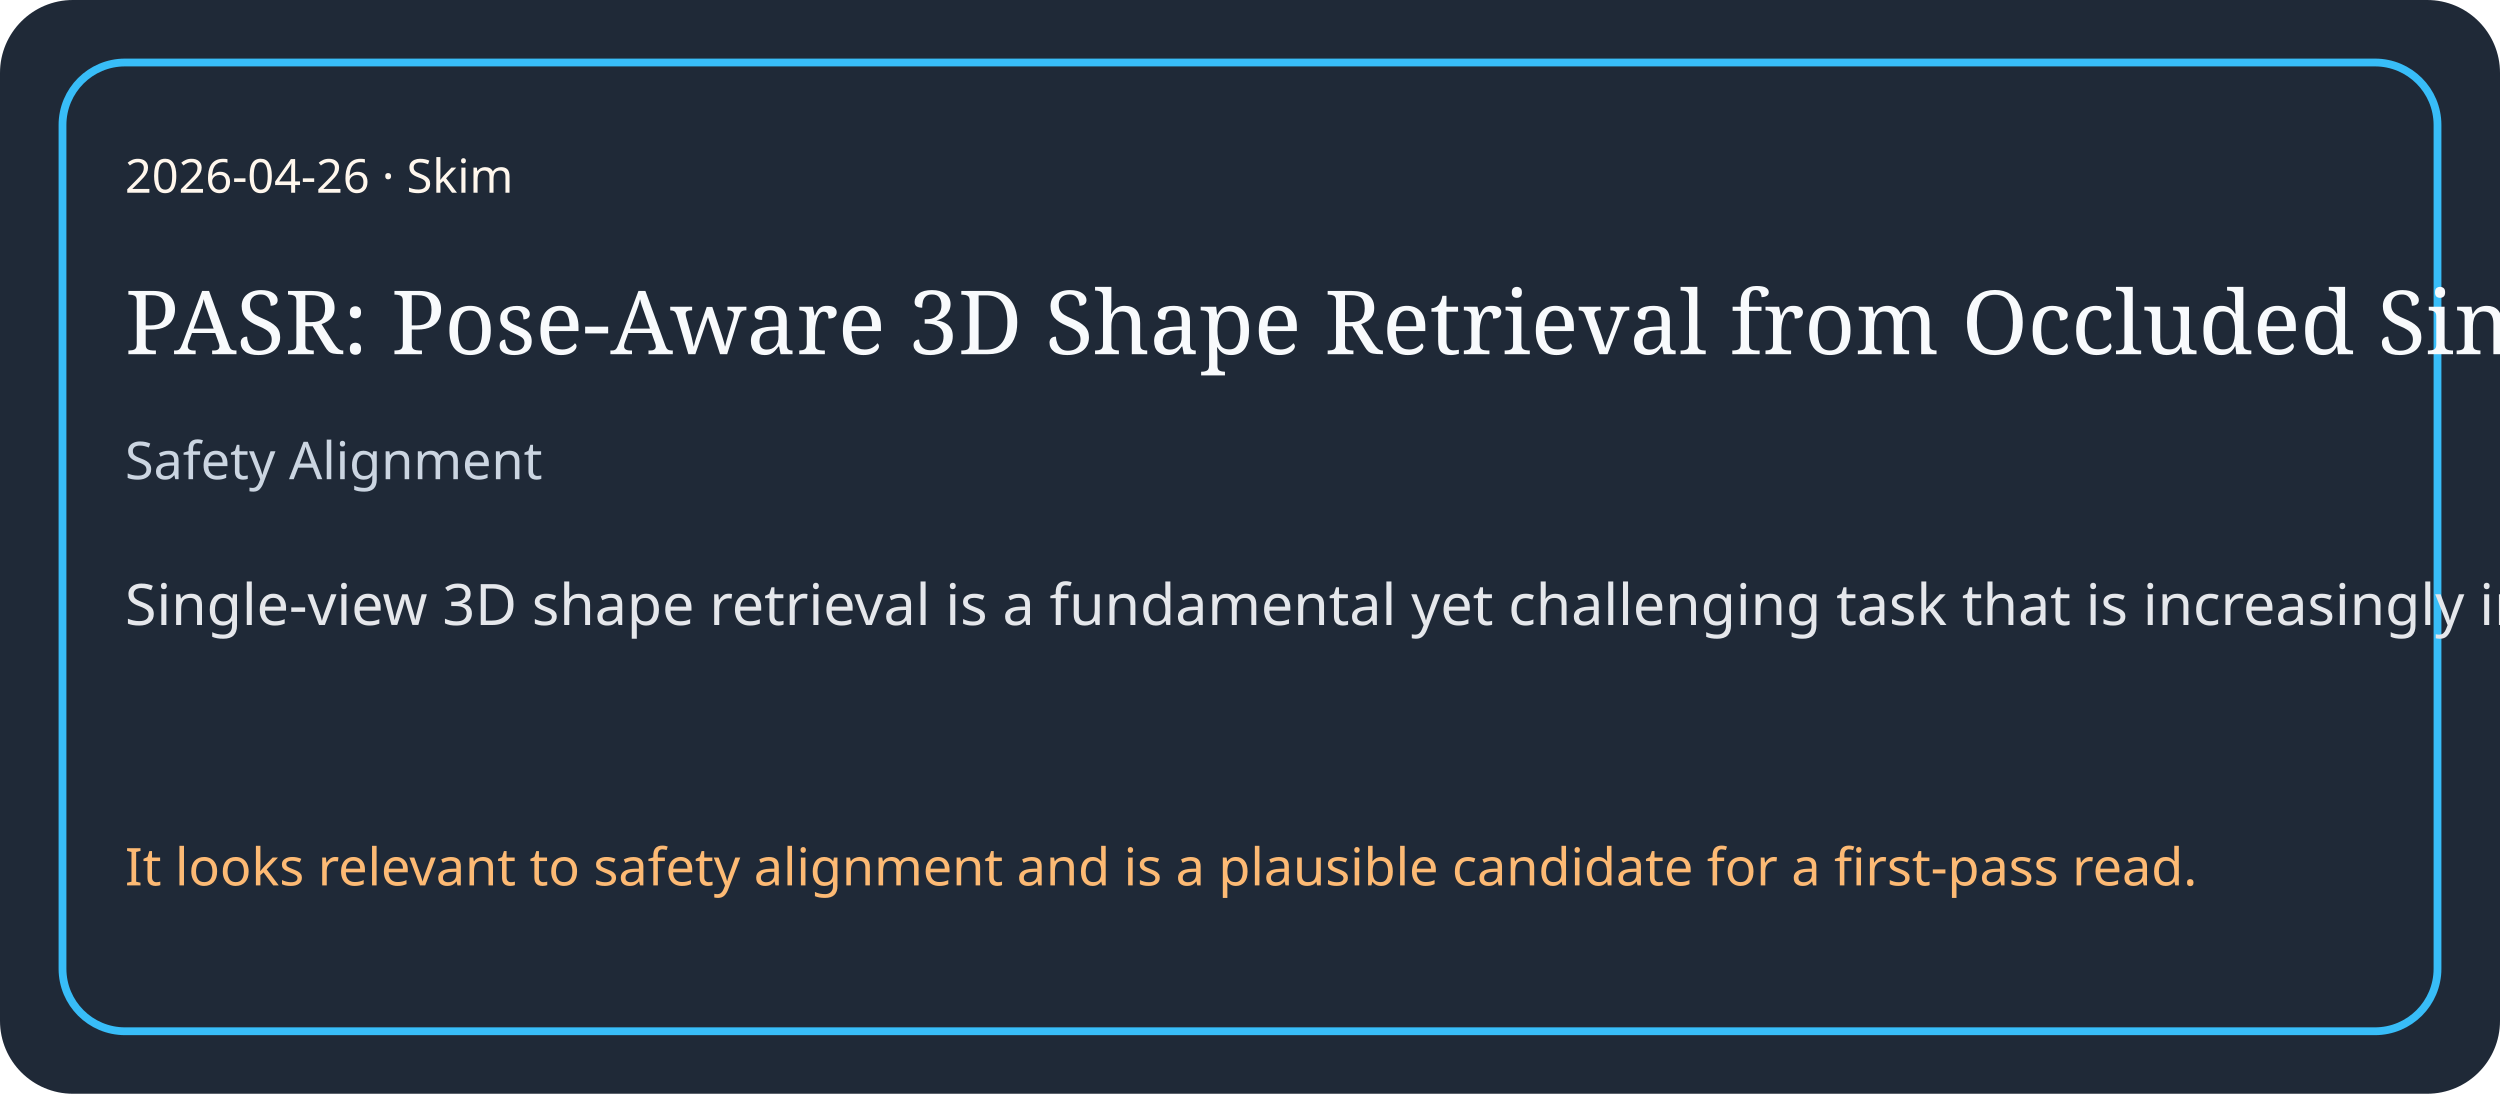
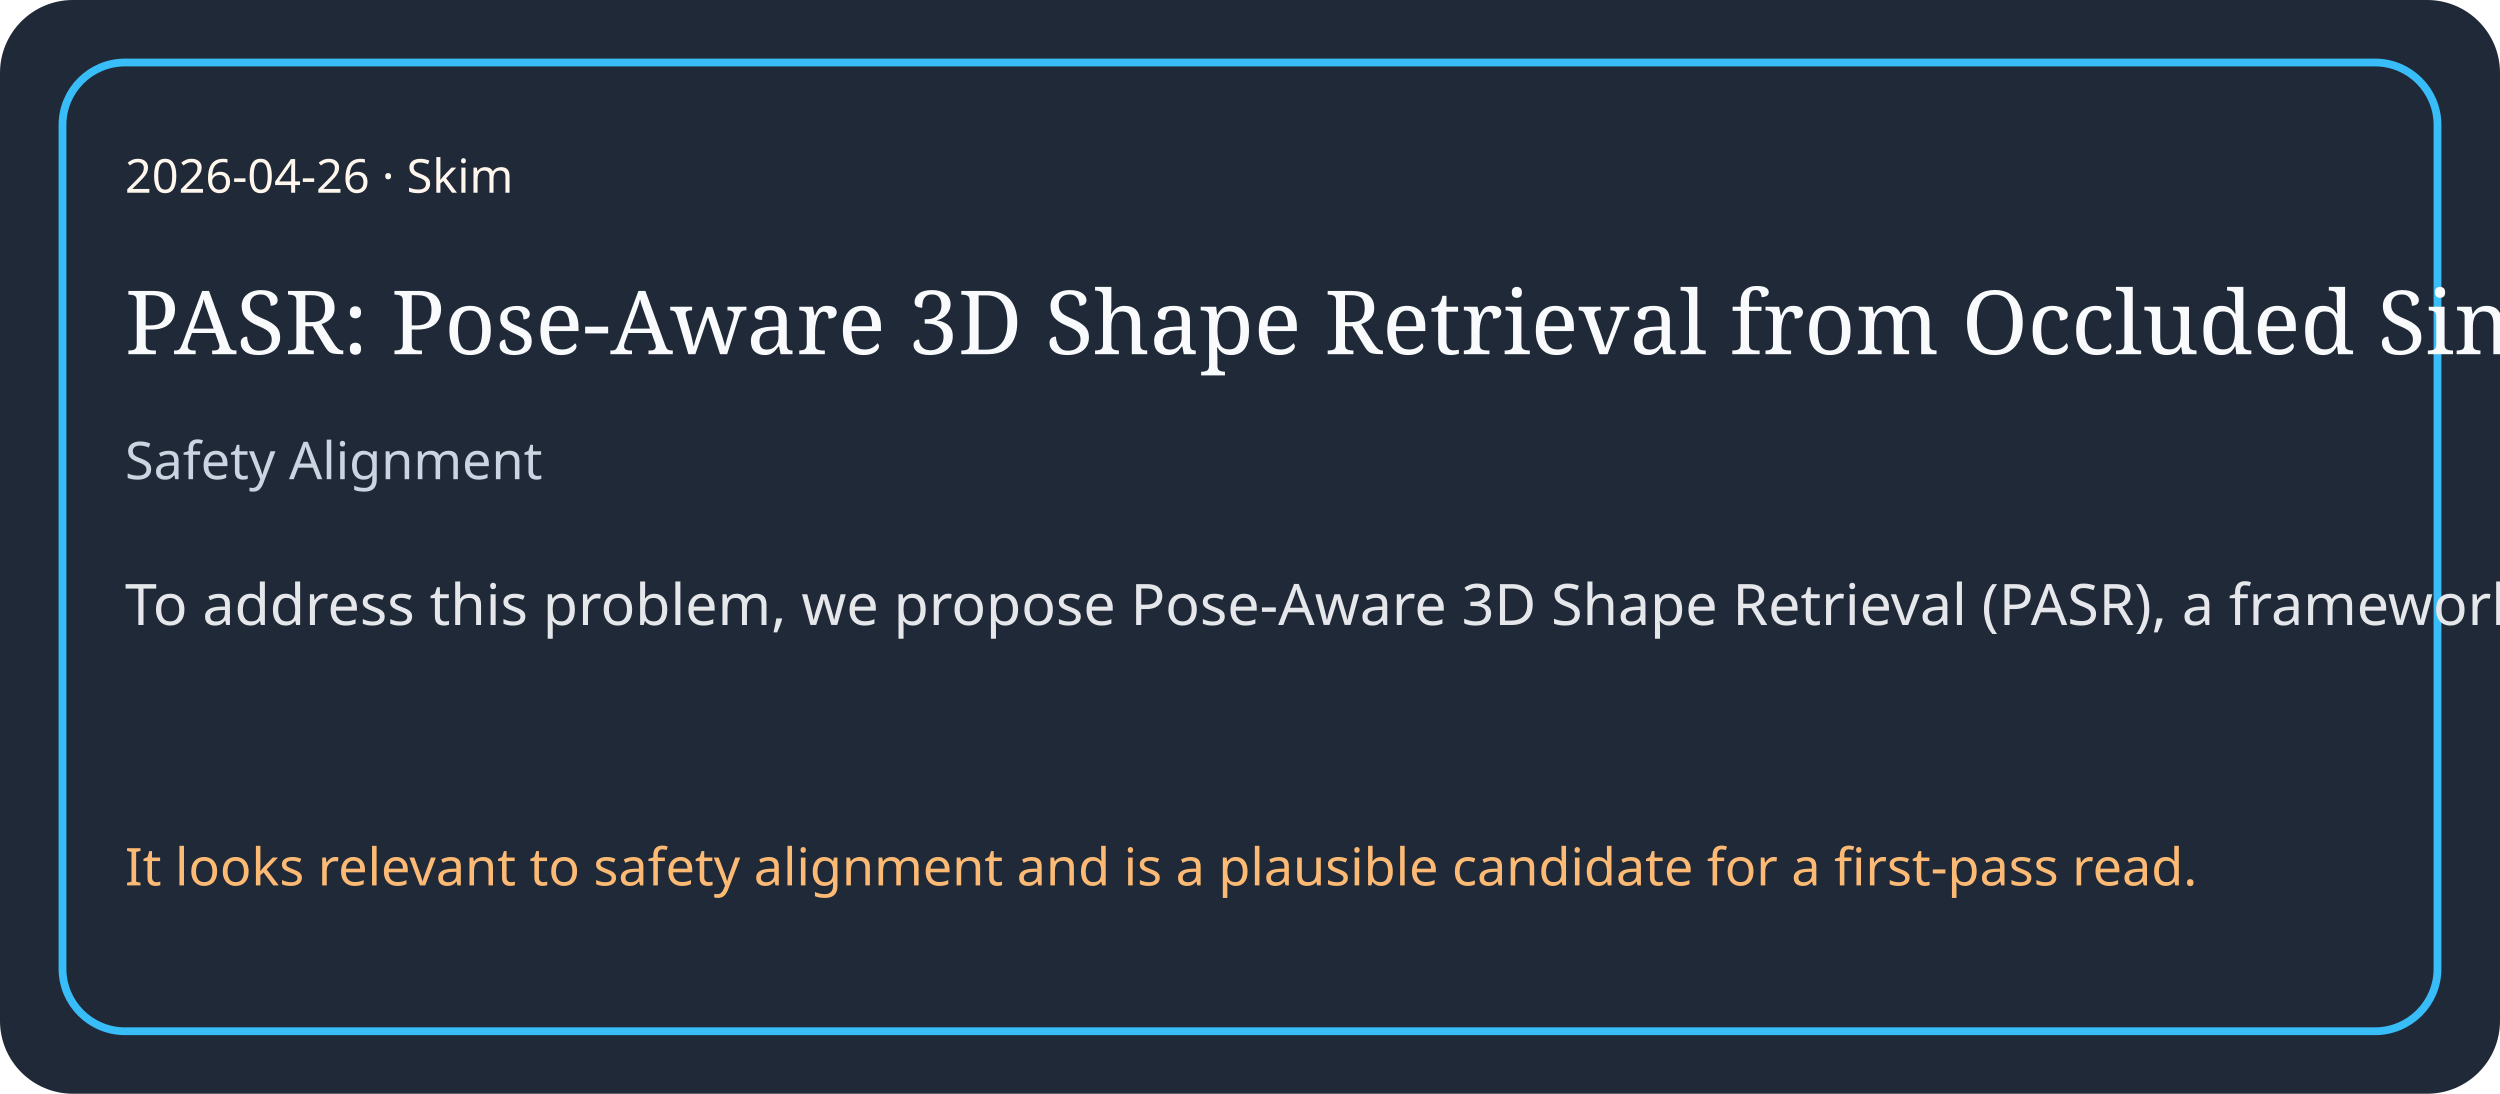
<svg xmlns="http://www.w3.org/2000/svg" width="960" height="420" viewBox="0 0 960 420">
  <rect width="960" height="420" rx="28" fill="#1f2937" />
  <rect x="24" y="24" width="912" height="372" rx="24" fill="none" stroke="#38bdf8" stroke-width="3" />
  <text x="48" y="74" fill="#fff7ed" font-size="18" font-family="Trebuchet MS, sans-serif">2026-04-26 · Skim</text>
  <text x="48" y="136" fill="#f8fafc" font-size="34" font-family="Georgia, serif">PASR: Pose-Aware 3D Shape Retrieval from Occluded Single Views</text>
  <text x="48" y="184" fill="#cbd5e1" font-size="20" font-family="Trebuchet MS, sans-serif">Safety Alignment</text>
-   <text x="48" y="240" fill="#e5e7eb" font-size="22" font-family="Trebuchet MS, sans-serif">Single-view 3D shape retrieval is a fundamental yet challenging task that is increasingly important with the growth of…</text>
+   <text x="48" y="240" fill="#e5e7eb" font-size="22" font-family="Trebuchet MS, sans-serif">To address this problem, we propose Pose-Aware 3D Shape Retrieval (PASR), a framework that formulates retrieval as a fe…</text>
  <text x="48" y="340" fill="#fdba74" font-size="20" font-family="Trebuchet MS, sans-serif">It looks relevant to safety alignment and is a plausible candidate for a first-pass read.</text>
</svg>
